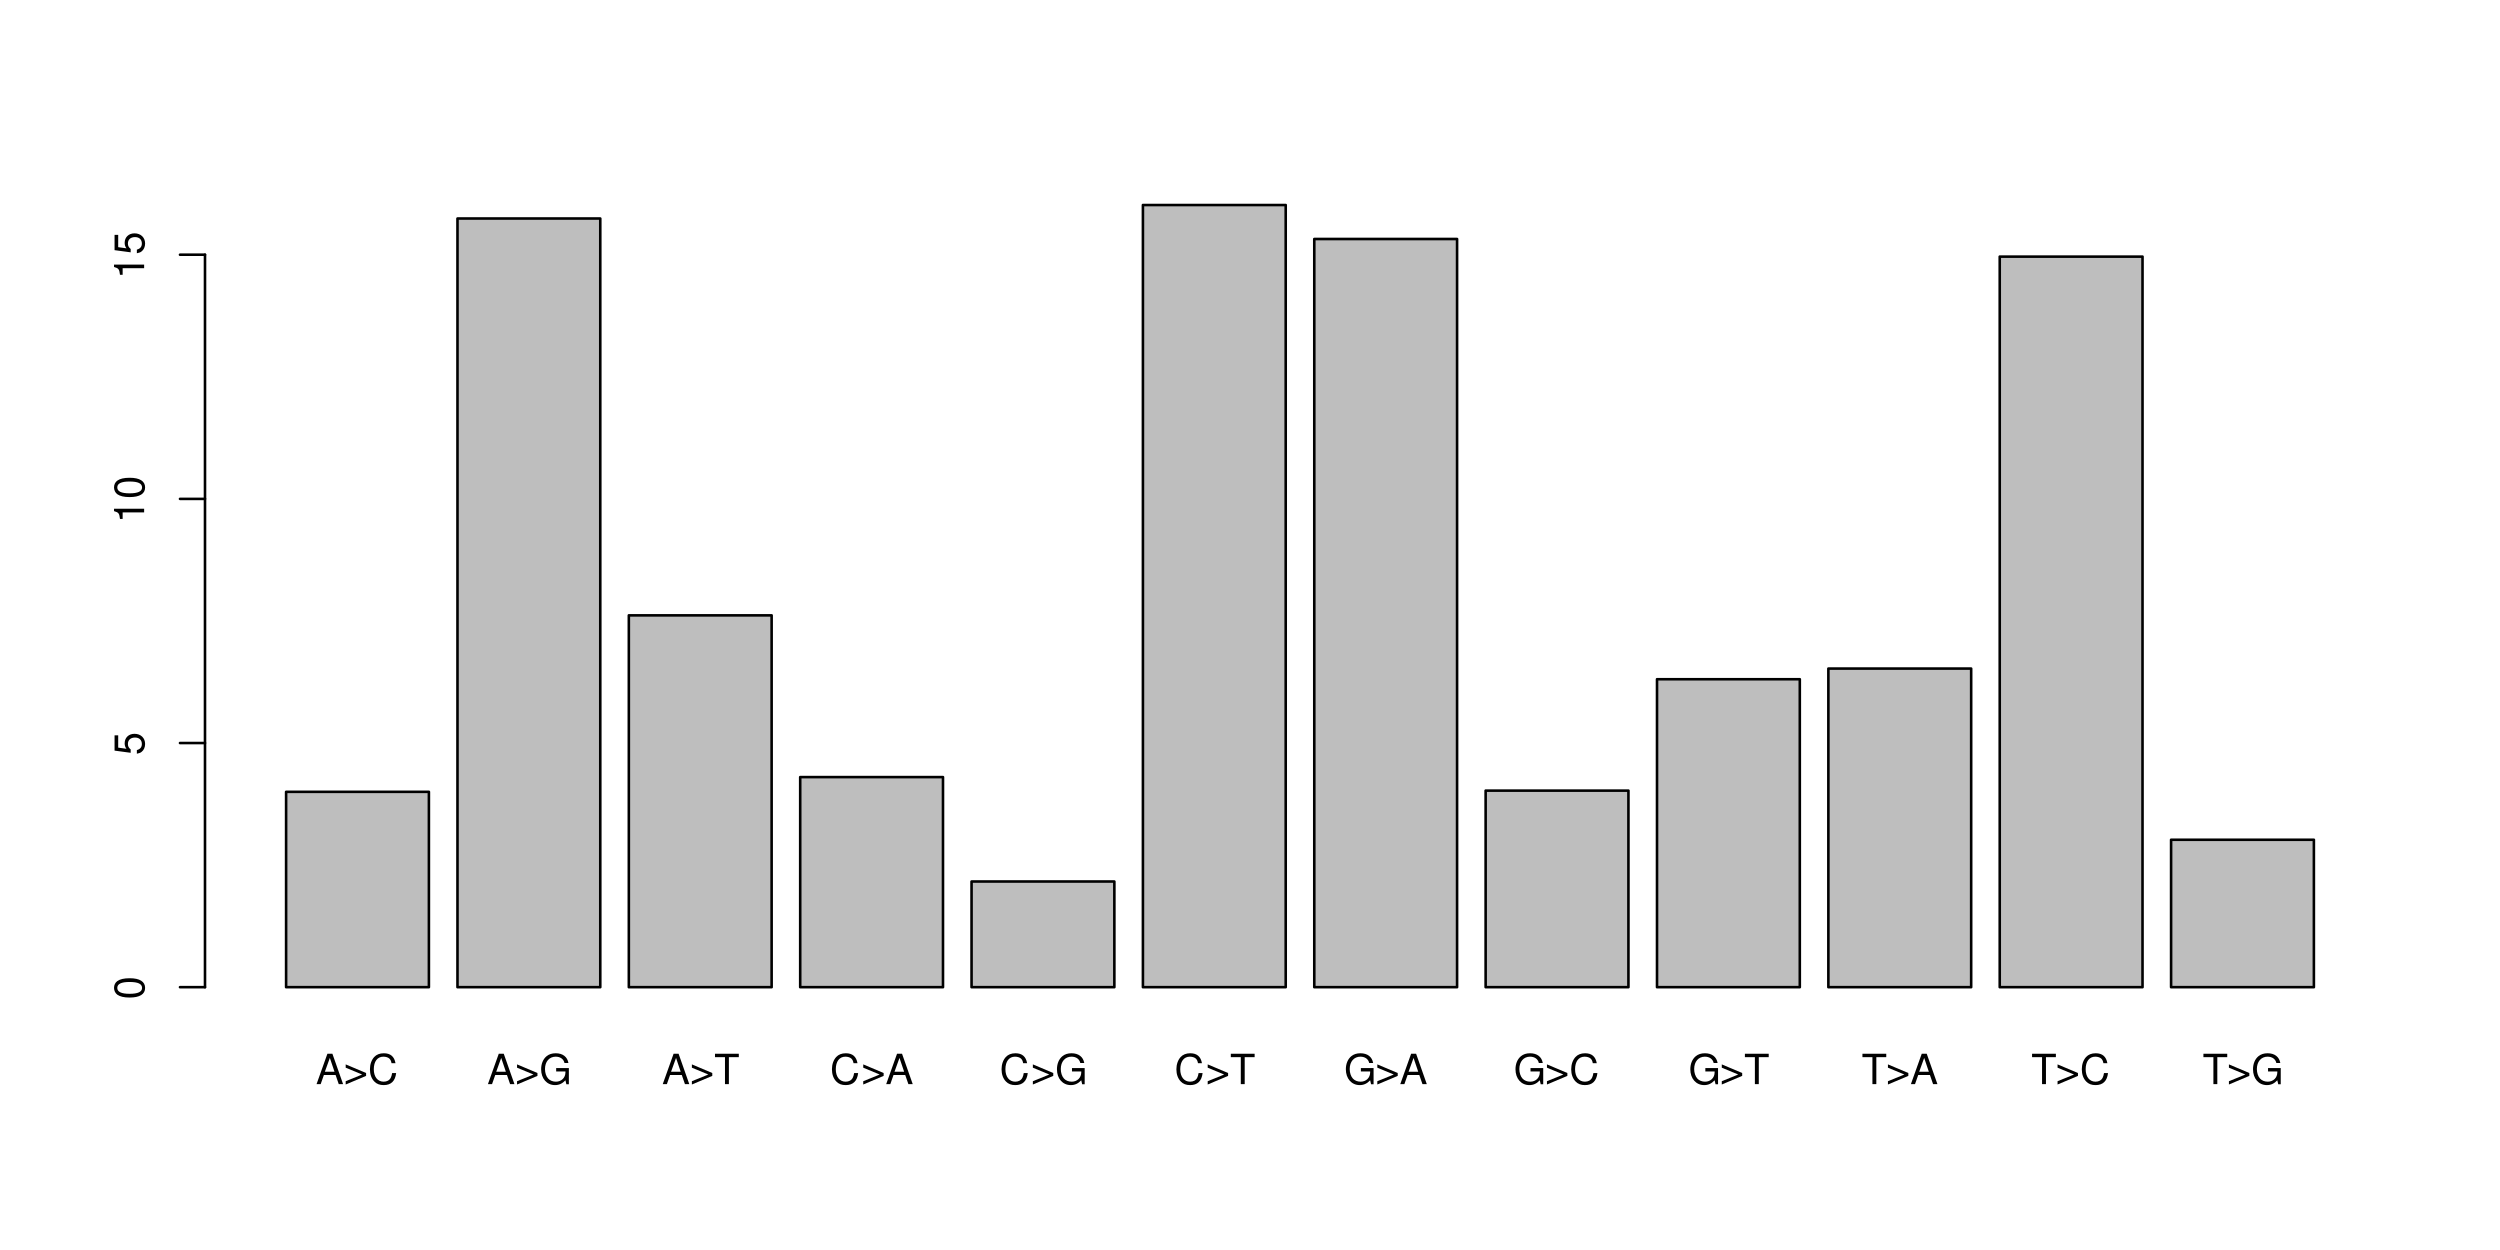
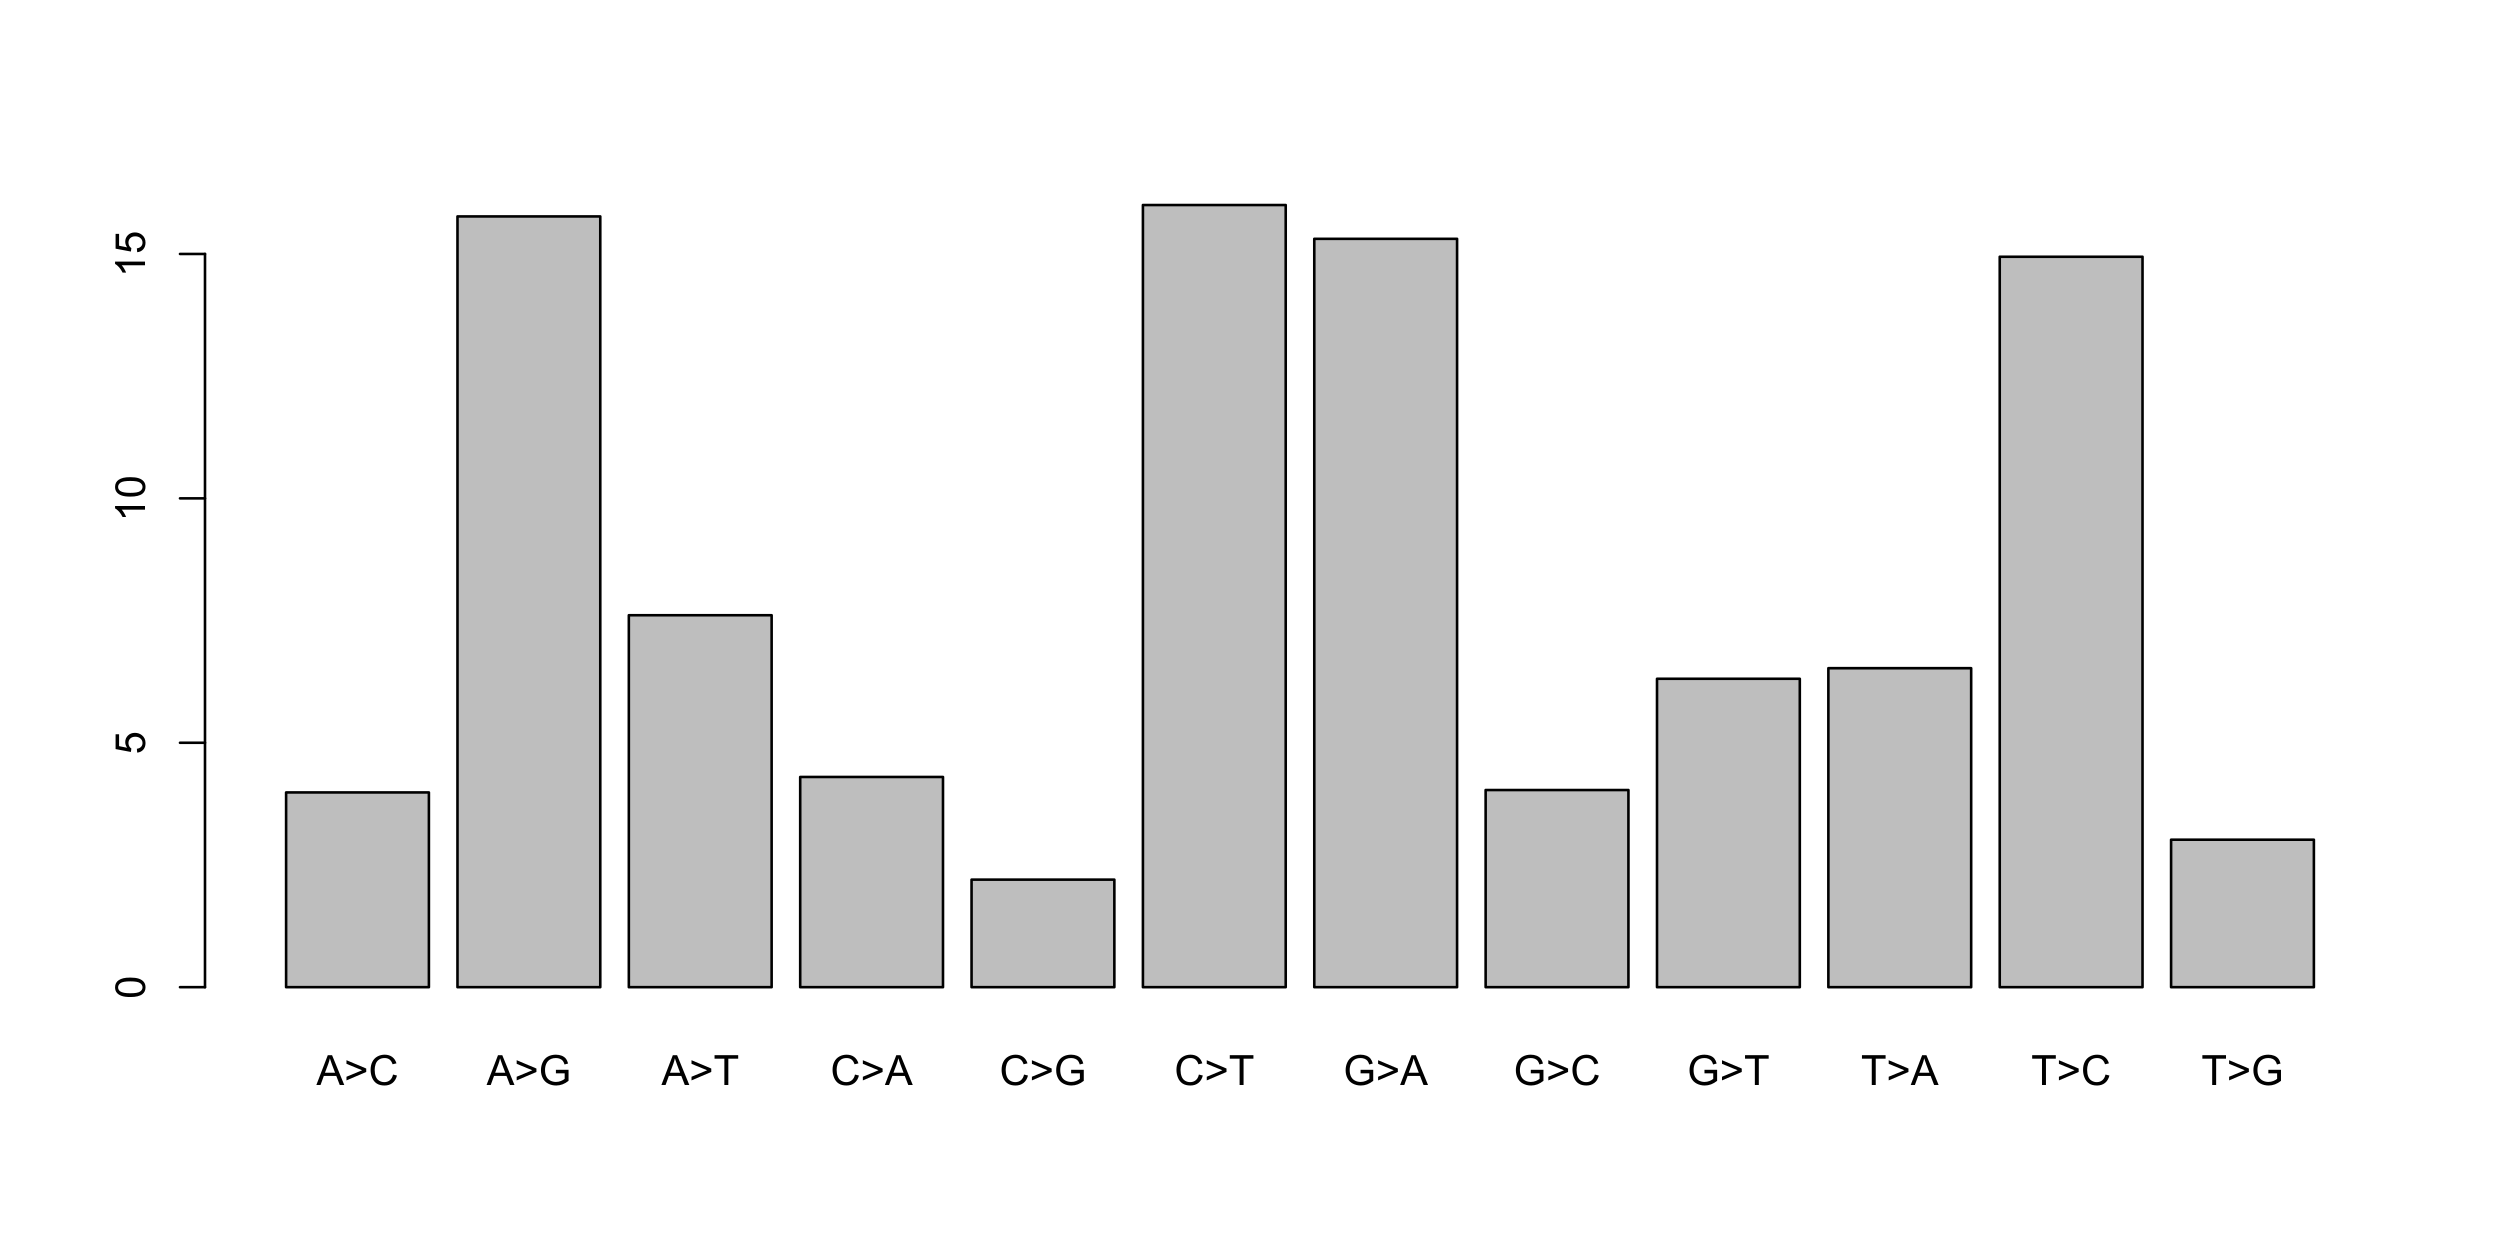
<svg xmlns="http://www.w3.org/2000/svg" xmlns:xlink="http://www.w3.org/1999/xlink" width="720pt" height="360pt" viewBox="0 0 720 360" version="1.1">
  <defs>
    <g>
      <symbol overflow="visible" id="glyph0-0">
-         <path style="stroke:none;" d="" />
+         <path style="stroke:none;" d="M 1.5 0 L 1.5 -7.5 L 7.5 -7.5 L 7.5 0 Z M 1.688 -0.188 L 7.312 -0.188 L 7.312 -7.312 L 1.688 -7.312 Z M 1.688 -0.188 " />
      </symbol>
      <symbol overflow="visible" id="glyph0-1">
-         <path style="stroke:none;" d="M 5.688 -2.625 L 6.594 0 L 7.844 0 L 4.766 -8.75 L 3.328 -8.75 L 0.203 0 L 1.391 0 L 2.312 -2.625 Z M 5.375 -3.562 L 2.594 -3.562 L 4.031 -7.547 Z M 5.375 -3.562 " />
+         <path style="stroke:none;" d="M -0.016 0 L 3.281 -8.59 L 4.508 -8.59 L 8.023 0 L 6.727 0 L 5.727 -2.602 L 2.133 -2.602 L 1.188 0 Z M 2.461 -3.527 L 5.375 -3.527 L 4.477 -5.906 C 4.203 -6.629 4 -7.223 3.867 -7.688 C 3.758 -7.133 3.602 -6.586 3.406 -6.047 Z M 2.461 -3.527 " />
      </symbol>
      <symbol overflow="visible" id="glyph0-2">
-         <path style="stroke:none;" d="M 6.469 -3.203 L 0.594 -5.688 L 0.594 -4.734 L 5.328 -2.766 L 0.594 -0.844 L 0.594 0.109 L 6.469 -2.375 Z M 6.469 -3.203 " />
+         <path style="stroke:none;" d="M 6.344 -3.758 L 0.656 -1.324 L 0.656 -2.375 L 5.164 -4.242 L 0.656 -6.094 L 0.656 -7.141 L 6.344 -4.742 Z M 6.344 -3.758 " />
      </symbol>
      <symbol overflow="visible" id="glyph0-3">
-         <path style="stroke:none;" d="M 7.938 -6.031 C 7.594 -7.953 6.484 -8.891 4.578 -8.891 C 3.391 -8.891 2.453 -8.516 1.797 -7.797 C 1.016 -6.938 0.578 -5.688 0.578 -4.266 C 0.578 -2.828 1.016 -1.594 1.844 -0.75 C 2.516 -0.047 3.391 0.281 4.531 0.281 C 6.656 0.281 7.859 -0.875 8.125 -3.188 L 6.969 -3.188 C 6.875 -2.594 6.75 -2.188 6.578 -1.844 C 6.219 -1.109 5.469 -0.703 4.531 -0.703 C 2.797 -0.703 1.688 -2.094 1.688 -4.281 C 1.688 -6.531 2.734 -7.906 4.438 -7.906 C 5.141 -7.906 5.812 -7.703 6.172 -7.359 C 6.484 -7.062 6.672 -6.703 6.797 -6.031 Z M 7.938 -6.031 " />
+         <path style="stroke:none;" d="M 7.055 -3.012 L 8.191 -2.727 C 7.953 -1.789 7.523 -1.078 6.906 -0.586 C 6.285 -0.098 5.527 0.145 4.633 0.148 C 3.707 0.145 2.953 -0.039 2.375 -0.418 C 1.793 -0.793 1.352 -1.34 1.051 -2.055 C 0.746 -2.77 0.598 -3.539 0.598 -4.359 C 0.598 -5.254 0.766 -6.031 1.109 -6.699 C 1.449 -7.363 1.938 -7.871 2.57 -8.215 C 3.199 -8.559 3.895 -8.73 4.652 -8.734 C 5.512 -8.73 6.234 -8.512 6.82 -8.078 C 7.406 -7.637 7.812 -7.023 8.047 -6.234 L 6.926 -5.969 C 6.723 -6.59 6.434 -7.047 6.059 -7.336 C 5.68 -7.621 5.203 -7.762 4.629 -7.766 C 3.969 -7.762 3.414 -7.605 2.973 -7.289 C 2.527 -6.969 2.219 -6.543 2.039 -6.012 C 1.859 -5.48 1.77 -4.93 1.77 -4.367 C 1.77 -3.633 1.875 -2.996 2.086 -2.449 C 2.297 -1.902 2.629 -1.496 3.082 -1.23 C 3.531 -0.961 4.016 -0.824 4.539 -0.828 C 5.176 -0.824 5.715 -1.008 6.156 -1.379 C 6.598 -1.742 6.898 -2.289 7.055 -3.012 Z M 7.055 -3.012 " />
      </symbol>
      <symbol overflow="visible" id="glyph0-4">
-         <path style="stroke:none;" d="M 8.516 -4.625 L 4.859 -4.625 L 4.859 -3.641 L 7.531 -3.641 L 7.531 -3.391 C 7.531 -1.844 6.375 -0.703 4.781 -0.703 C 3.891 -0.703 3.078 -1.031 2.562 -1.594 C 1.984 -2.219 1.641 -3.266 1.641 -4.344 C 1.641 -6.484 2.875 -7.906 4.719 -7.906 C 6.047 -7.906 7.016 -7.219 7.25 -6.094 L 8.391 -6.094 C 8.078 -7.875 6.734 -8.891 4.734 -8.891 C 3.656 -8.891 2.797 -8.609 2.109 -8.047 C 1.094 -7.219 0.531 -5.859 0.531 -4.281 C 0.531 -1.594 2.172 0.281 4.531 0.281 C 5.719 0.281 6.656 -0.172 7.531 -1.109 L 7.797 0.047 L 8.516 0.047 Z M 8.516 -4.625 " />
+         <path style="stroke:none;" d="M 4.945 -3.367 L 4.945 -4.375 L 8.586 -4.383 L 8.586 -1.195 C 8.023 -0.75 7.449 -0.414 6.855 -0.188 C 6.262 0.035 5.652 0.145 5.027 0.148 C 4.184 0.145 3.414 -0.031 2.727 -0.395 C 2.035 -0.754 1.516 -1.277 1.168 -1.961 C 0.812 -2.645 0.637 -3.41 0.641 -4.254 C 0.637 -5.09 0.812 -5.867 1.164 -6.594 C 1.512 -7.312 2.016 -7.852 2.672 -8.207 C 3.328 -8.555 4.082 -8.73 4.938 -8.734 C 5.559 -8.73 6.121 -8.629 6.621 -8.434 C 7.121 -8.23 7.516 -7.953 7.805 -7.594 C 8.09 -7.234 8.305 -6.766 8.453 -6.188 L 7.43 -5.906 C 7.297 -6.344 7.137 -6.688 6.949 -6.938 C 6.758 -7.188 6.484 -7.387 6.129 -7.539 C 5.77 -7.688 5.375 -7.762 4.945 -7.766 C 4.422 -7.762 3.973 -7.684 3.598 -7.527 C 3.219 -7.367 2.91 -7.16 2.68 -6.902 C 2.445 -6.645 2.266 -6.359 2.141 -6.055 C 1.918 -5.52 1.809 -4.945 1.812 -4.324 C 1.809 -3.559 1.941 -2.918 2.207 -2.402 C 2.469 -1.887 2.852 -1.504 3.355 -1.254 C 3.859 -1.004 4.395 -0.879 4.961 -0.879 C 5.453 -0.879 5.934 -0.973 6.406 -1.16 C 6.871 -1.348 7.227 -1.551 7.469 -1.77 L 7.469 -3.367 Z M 4.945 -3.367 " />
      </symbol>
      <symbol overflow="visible" id="glyph0-5">
-         <path style="stroke:none;" d="M 4.25 -7.766 L 7.109 -7.766 L 7.109 -8.75 L 0.25 -8.75 L 0.25 -7.766 L 3.125 -7.766 L 3.125 0 L 4.25 0 Z M 4.25 -7.766 " />
+         <path style="stroke:none;" d="M 3.109 0 L 3.109 -7.578 L 0.281 -7.578 L 0.281 -8.59 L 7.09 -8.59 L 7.09 -7.578 L 4.25 -7.578 L 4.25 0 Z M 3.109 0 " />
      </symbol>
      <symbol overflow="visible" id="glyph1-0">
-         <path style="stroke:none;" d="" />
+         <path style="stroke:none;" d="M 0 -1.5 L -7.5 -1.5 L -7.5 -7.5 L 0 -7.5 Z M -0.188 -1.688 L -0.188 -7.312 L -7.312 -7.312 L -7.312 -1.688 Z M -0.188 -1.688 " />
      </symbol>
      <symbol overflow="visible" id="glyph1-1">
-         <path style="stroke:none;" d="M -8.672 -3.297 C -8.672 -2.516 -8.312 -1.781 -7.734 -1.344 C -6.953 -0.797 -5.812 -0.516 -4.203 -0.516 C -1.266 -0.516 0.281 -1.469 0.281 -3.297 C 0.281 -5.094 -1.266 -6.078 -4.125 -6.078 C -5.812 -6.078 -6.938 -5.812 -7.734 -5.25 C -8.328 -4.812 -8.672 -4.109 -8.672 -3.297 Z M -7.734 -3.297 C -7.734 -4.438 -6.578 -5 -4.219 -5 C -1.75 -5 -0.594 -4.453 -0.594 -3.281 C -0.594 -2.156 -1.797 -1.594 -4.188 -1.594 C -6.578 -1.594 -7.734 -2.156 -7.734 -3.297 Z M -7.734 -3.297 " />
+         <path style="stroke:none;" d="M -4.234 -0.5 C -5.246 -0.496 -6.062 -0.602 -6.688 -0.812 C -7.305 -1.02 -7.785 -1.328 -8.121 -1.742 C -8.457 -2.152 -8.625 -2.672 -8.625 -3.301 C -8.625 -3.758 -8.531 -4.164 -8.348 -4.512 C -8.16 -4.859 -7.891 -5.145 -7.543 -5.371 C -7.191 -5.594 -6.766 -5.773 -6.266 -5.906 C -5.762 -6.035 -5.086 -6.098 -4.234 -6.102 C -3.223 -6.098 -2.41 -5.996 -1.793 -5.789 C -1.176 -5.578 -0.695 -5.266 -0.359 -4.859 C -0.02 -4.445 0.145 -3.926 0.148 -3.297 C 0.145 -2.465 -0.148 -1.816 -0.742 -1.348 C -1.457 -0.781 -2.621 -0.496 -4.234 -0.5 Z M -4.234 -1.582 C -2.824 -1.582 -1.887 -1.746 -1.418 -2.074 C -0.949 -2.402 -0.715 -2.809 -0.719 -3.297 C -0.715 -3.777 -0.949 -4.184 -1.422 -4.52 C -1.887 -4.848 -2.824 -5.016 -4.234 -5.016 C -5.648 -5.016 -6.59 -4.848 -7.055 -4.52 C -7.516 -4.188 -7.746 -3.777 -7.75 -3.289 C -7.746 -2.801 -7.543 -2.414 -7.137 -2.129 C -6.613 -1.762 -5.645 -1.582 -4.234 -1.582 Z M -4.234 -1.582 " />
      </symbol>
      <symbol overflow="visible" id="glyph1-2">
-         <path style="stroke:none;" d="M -8.516 -5.719 L -8.516 -1.312 L -3.875 -0.688 L -3.875 -1.656 C -4.469 -2.141 -4.672 -2.562 -4.672 -3.234 C -4.672 -4.375 -3.891 -5.078 -2.625 -5.078 C -1.406 -5.078 -0.656 -4.375 -0.656 -3.219 C -0.656 -2.297 -1.125 -1.734 -2.094 -1.469 L -2.094 -0.422 C -1.391 -0.562 -1.062 -0.688 -0.75 -0.938 C -0.094 -1.422 0.281 -2.281 0.281 -3.234 C 0.281 -4.953 -0.969 -6.156 -2.766 -6.156 C -4.453 -6.156 -5.609 -5.047 -5.609 -3.406 C -5.609 -2.812 -5.453 -2.328 -5.094 -1.844 L -7.469 -2.172 L -7.469 -5.719 Z M -8.516 -5.719 " />
+         <path style="stroke:none;" d="M -2.25 -0.5 L -2.344 -1.605 C -1.805 -1.684 -1.398 -1.871 -1.125 -2.176 C -0.852 -2.473 -0.715 -2.836 -0.719 -3.258 C -0.715 -3.766 -0.906 -4.195 -1.293 -4.547 C -1.672 -4.898 -2.18 -5.074 -2.816 -5.074 C -3.414 -5.074 -3.891 -4.902 -4.242 -4.566 C -4.59 -4.227 -4.762 -3.785 -4.766 -3.242 C -4.762 -2.898 -4.684 -2.594 -4.531 -2.32 C -4.375 -2.047 -4.176 -1.832 -3.93 -1.676 L -4.062 -0.688 L -8.473 -1.52 L -8.473 -5.789 L -7.465 -5.789 L -7.465 -2.363 L -5.156 -1.898 C -5.516 -2.414 -5.695 -2.953 -5.695 -3.523 C -5.695 -4.27 -5.434 -4.902 -4.914 -5.422 C -4.395 -5.934 -3.727 -6.191 -2.91 -6.195 C -2.133 -6.191 -1.461 -5.965 -0.895 -5.516 C -0.199 -4.961 0.145 -4.211 0.148 -3.258 C 0.145 -2.477 -0.07 -1.836 -0.508 -1.344 C -0.941 -0.848 -1.523 -0.566 -2.25 -0.5 Z M -2.25 -0.5 " />
      </symbol>
      <symbol overflow="visible" id="glyph1-3">
-         <path style="stroke:none;" d="M -6.188 -3.109 L 0 -3.109 L 0 -4.156 L -8.672 -4.156 L -8.672 -3.469 C -7.344 -3.094 -7.156 -2.859 -6.953 -1.219 L -6.188 -1.219 Z M -6.188 -3.109 " />
+         <path style="stroke:none;" d="M 0 -4.469 L 0 -3.414 L -6.719 -3.418 C -6.477 -3.16 -6.234 -2.828 -5.996 -2.418 C -5.75 -2.004 -5.57 -1.633 -5.449 -1.309 L -6.469 -1.309 C -6.742 -1.895 -7.078 -2.41 -7.477 -2.852 C -7.871 -3.293 -8.254 -3.605 -8.625 -3.793 L -8.625 -4.473 Z M 0 -4.469 " />
      </symbol>
    </g>
  </defs>
-   <g id="surface6">
+   <g id="surface16">
    <rect x="0" y="0" width="720" height="360" style="fill:rgb(100%,100%,100%);fill-opacity:1;stroke:none;" />
-     <path style="fill-rule:nonzero;fill:rgb(74.51%,74.51%,74.51%);fill-opacity:1;stroke-width:0.75;stroke-linecap:round;stroke-linejoin:round;stroke:rgb(0%,0%,0%);stroke-opacity:1;stroke-miterlimit:10;" d="M 82.398 284.309 L 123.523 284.309 L 123.523 228.051 L 82.398 228.051 Z M 82.398 284.309 " />
-     <path style="fill-rule:nonzero;fill:rgb(74.51%,74.51%,74.51%);fill-opacity:1;stroke-width:0.75;stroke-linecap:round;stroke-linejoin:round;stroke:rgb(0%,0%,0%);stroke-opacity:1;stroke-miterlimit:10;" d="M 131.754 284.309 L 172.879 284.309 L 172.879 62.934 L 131.754 62.934 Z M 131.754 284.309 " />
-     <path style="fill-rule:nonzero;fill:rgb(74.51%,74.51%,74.51%);fill-opacity:1;stroke-width:0.75;stroke-linecap:round;stroke-linejoin:round;stroke:rgb(0%,0%,0%);stroke-opacity:1;stroke-miterlimit:10;" d="M 181.105 284.309 L 222.23 284.309 L 222.23 177.219 L 181.105 177.219 Z M 181.105 284.309 " />
-     <path style="fill-rule:nonzero;fill:rgb(74.51%,74.51%,74.51%);fill-opacity:1;stroke-width:0.75;stroke-linecap:round;stroke-linejoin:round;stroke:rgb(0%,0%,0%);stroke-opacity:1;stroke-miterlimit:10;" d="M 230.457 284.309 L 271.582 284.309 L 271.582 223.805 L 230.457 223.805 Z M 230.457 284.309 " />
-     <path style="fill-rule:nonzero;fill:rgb(74.51%,74.51%,74.51%);fill-opacity:1;stroke-width:0.75;stroke-linecap:round;stroke-linejoin:round;stroke:rgb(0%,0%,0%);stroke-opacity:1;stroke-miterlimit:10;" d="M 279.809 284.309 L 320.934 284.309 L 320.934 253.879 L 279.809 253.879 Z M 279.809 284.309 " />
+     <path style="fill-rule:nonzero;fill:rgb(74.51%,74.51%,74.51%);fill-opacity:1;stroke-width:0.75;stroke-linecap:round;stroke-linejoin:round;stroke:rgb(0%,0%,0%);stroke-opacity:1;stroke-miterlimit:10;" d="M 82.398 284.309 L 123.523 284.309 L 123.523 228.227 L 82.398 228.227 Z M 82.398 284.309 " />
+     <path style="fill-rule:nonzero;fill:rgb(74.51%,74.51%,74.51%);fill-opacity:1;stroke-width:0.75;stroke-linecap:round;stroke-linejoin:round;stroke:rgb(0%,0%,0%);stroke-opacity:1;stroke-miterlimit:10;" d="M 131.754 284.309 L 172.879 284.309 L 172.879 62.328 L 131.754 62.328 Z M 131.754 284.309 " />
+     <path style="fill-rule:nonzero;fill:rgb(74.51%,74.51%,74.51%);fill-opacity:1;stroke-width:0.75;stroke-linecap:round;stroke-linejoin:round;stroke:rgb(0%,0%,0%);stroke-opacity:1;stroke-miterlimit:10;" d="M 181.105 284.309 L 222.23 284.309 L 222.23 177.188 L 181.105 177.188 Z M 181.105 284.309 " />
+     <path style="fill-rule:nonzero;fill:rgb(74.51%,74.51%,74.51%);fill-opacity:1;stroke-width:0.75;stroke-linecap:round;stroke-linejoin:round;stroke:rgb(0%,0%,0%);stroke-opacity:1;stroke-miterlimit:10;" d="M 230.457 284.309 L 271.582 284.309 L 271.582 223.77 L 230.457 223.77 Z M 230.457 284.309 " />
+     <path style="fill-rule:nonzero;fill:rgb(74.51%,74.51%,74.51%);fill-opacity:1;stroke-width:0.75;stroke-linecap:round;stroke-linejoin:round;stroke:rgb(0%,0%,0%);stroke-opacity:1;stroke-miterlimit:10;" d="M 279.809 284.309 L 320.934 284.309 L 320.934 253.336 L 279.809 253.336 Z M 279.809 284.309 " />
    <path style="fill-rule:nonzero;fill:rgb(74.51%,74.51%,74.51%);fill-opacity:1;stroke-width:0.75;stroke-linecap:round;stroke-linejoin:round;stroke:rgb(0%,0%,0%);stroke-opacity:1;stroke-miterlimit:10;" d="M 329.16 284.309 L 370.285 284.309 L 370.285 59.043 L 329.16 59.043 Z M 329.16 284.309 " />
-     <path style="fill-rule:nonzero;fill:rgb(74.51%,74.51%,74.51%);fill-opacity:1;stroke-width:0.75;stroke-linecap:round;stroke-linejoin:round;stroke:rgb(0%,0%,0%);stroke-opacity:1;stroke-miterlimit:10;" d="M 378.512 284.309 L 419.637 284.309 L 419.637 68.832 L 378.512 68.832 Z M 378.512 284.309 " />
-     <path style="fill-rule:nonzero;fill:rgb(74.51%,74.51%,74.51%);fill-opacity:1;stroke-width:0.75;stroke-linecap:round;stroke-linejoin:round;stroke:rgb(0%,0%,0%);stroke-opacity:1;stroke-miterlimit:10;" d="M 427.863 284.309 L 468.988 284.309 L 468.988 227.695 L 427.863 227.695 Z M 427.863 284.309 " />
-     <path style="fill-rule:nonzero;fill:rgb(74.51%,74.51%,74.51%);fill-opacity:1;stroke-width:0.75;stroke-linecap:round;stroke-linejoin:round;stroke:rgb(0%,0%,0%);stroke-opacity:1;stroke-miterlimit:10;" d="M 477.219 284.309 L 518.344 284.309 L 518.344 195.617 L 477.219 195.617 Z M 477.219 284.309 " />
-     <path style="fill-rule:nonzero;fill:rgb(74.51%,74.51%,74.51%);fill-opacity:1;stroke-width:0.75;stroke-linecap:round;stroke-linejoin:round;stroke:rgb(0%,0%,0%);stroke-opacity:1;stroke-miterlimit:10;" d="M 526.57 284.309 L 567.695 284.309 L 567.695 192.551 L 526.57 192.551 Z M 526.57 284.309 " />
-     <path style="fill-rule:nonzero;fill:rgb(74.51%,74.51%,74.51%);fill-opacity:1;stroke-width:0.75;stroke-linecap:round;stroke-linejoin:round;stroke:rgb(0%,0%,0%);stroke-opacity:1;stroke-miterlimit:10;" d="M 575.922 284.309 L 617.047 284.309 L 617.047 73.902 L 575.922 73.902 Z M 575.922 284.309 " />
-     <path style="fill-rule:nonzero;fill:rgb(74.51%,74.51%,74.51%);fill-opacity:1;stroke-width:0.75;stroke-linecap:round;stroke-linejoin:round;stroke:rgb(0%,0%,0%);stroke-opacity:1;stroke-miterlimit:10;" d="M 625.273 284.309 L 666.398 284.309 L 666.398 241.852 L 625.273 241.852 Z M 625.273 284.309 " />
+     <path style="fill-rule:nonzero;fill:rgb(74.51%,74.51%,74.51%);fill-opacity:1;stroke-width:0.75;stroke-linecap:round;stroke-linejoin:round;stroke:rgb(0%,0%,0%);stroke-opacity:1;stroke-miterlimit:10;" d="M 378.512 284.309 L 419.637 284.309 L 419.637 68.781 L 378.512 68.781 Z M 378.512 284.309 " />
+     <path style="fill-rule:nonzero;fill:rgb(74.51%,74.51%,74.51%);fill-opacity:1;stroke-width:0.75;stroke-linecap:round;stroke-linejoin:round;stroke:rgb(0%,0%,0%);stroke-opacity:1;stroke-miterlimit:10;" d="M 427.863 284.309 L 468.988 284.309 L 468.988 227.523 L 427.863 227.523 Z M 427.863 284.309 " />
+     <path style="fill-rule:nonzero;fill:rgb(74.51%,74.51%,74.51%);fill-opacity:1;stroke-width:0.75;stroke-linecap:round;stroke-linejoin:round;stroke:rgb(0%,0%,0%);stroke-opacity:1;stroke-miterlimit:10;" d="M 477.219 284.309 L 518.344 284.309 L 518.344 195.492 L 477.219 195.492 Z M 477.219 284.309 " />
+     <path style="fill-rule:nonzero;fill:rgb(74.51%,74.51%,74.51%);fill-opacity:1;stroke-width:0.75;stroke-linecap:round;stroke-linejoin:round;stroke:rgb(0%,0%,0%);stroke-opacity:1;stroke-miterlimit:10;" d="M 526.57 284.309 L 567.695 284.309 L 567.695 192.441 L 526.57 192.441 Z M 526.57 284.309 " />
+     <path style="fill-rule:nonzero;fill:rgb(74.51%,74.51%,74.51%);fill-opacity:1;stroke-width:0.75;stroke-linecap:round;stroke-linejoin:round;stroke:rgb(0%,0%,0%);stroke-opacity:1;stroke-miterlimit:10;" d="M 575.922 284.309 L 617.047 284.309 L 617.047 73.941 L 575.922 73.941 Z M 575.922 284.309 " />
+     <path style="fill-rule:nonzero;fill:rgb(74.51%,74.51%,74.51%);fill-opacity:1;stroke-width:0.75;stroke-linecap:round;stroke-linejoin:round;stroke:rgb(0%,0%,0%);stroke-opacity:1;stroke-miterlimit:10;" d="M 625.273 284.309 L 666.398 284.309 L 666.398 241.836 L 625.273 241.836 Z M 625.273 284.309 " />
    <g style="fill:rgb(0%,0%,0%);fill-opacity:1;">
-       <use xlink:href="#glyph0-1" x="90.965" y="312.229" />
-       <use xlink:href="#glyph0-2" x="98.965" y="312.229" />
-       <use xlink:href="#glyph0-3" x="105.965" y="312.229" />
+       <use xlink:href="#glyph0-1" x="91.125" y="312.48" />
+       <use xlink:href="#glyph0-2" x="99.129" y="312.48" />
+       <use xlink:href="#glyph0-3" x="106.137" y="312.48" />
    </g>
    <g style="fill:rgb(0%,0%,0%);fill-opacity:1;">
-       <use xlink:href="#glyph0-1" x="140.316" y="312.229" />
-       <use xlink:href="#glyph0-2" x="148.316" y="312.229" />
-       <use xlink:href="#glyph0-4" x="155.316" y="312.229" />
+       <use xlink:href="#glyph0-1" x="140.145" y="312.48" />
+       <use xlink:href="#glyph0-2" x="148.148" y="312.48" />
+       <use xlink:href="#glyph0-4" x="155.156" y="312.48" />
    </g>
    <g style="fill:rgb(0%,0%,0%);fill-opacity:1;">
-       <use xlink:href="#glyph0-1" x="190.668" y="312.229" />
-       <use xlink:href="#glyph0-2" x="198.668" y="312.229" />
-       <use xlink:href="#glyph0-5" x="205.668" y="312.229" />
+       <use xlink:href="#glyph0-1" x="190.496" y="312.48" />
+       <use xlink:href="#glyph0-2" x="198.5" y="312.48" />
+       <use xlink:href="#glyph0-5" x="205.508" y="312.48" />
    </g>
    <g style="fill:rgb(0%,0%,0%);fill-opacity:1;">
-       <use xlink:href="#glyph0-3" x="239.02" y="312.229" />
-       <use xlink:href="#glyph0-2" x="248.02" y="312.229" />
-       <use xlink:href="#glyph0-1" x="255.02" y="312.229" />
+       <use xlink:href="#glyph0-3" x="239.18" y="312.48" />
+       <use xlink:href="#glyph0-2" x="247.846" y="312.48" />
+       <use xlink:href="#glyph0-1" x="254.854" y="312.48" />
    </g>
    <g style="fill:rgb(0%,0%,0%);fill-opacity:1;">
-       <use xlink:href="#glyph0-3" x="287.871" y="312.229" />
-       <use xlink:href="#glyph0-2" x="296.871" y="312.229" />
-       <use xlink:href="#glyph0-4" x="303.871" y="312.229" />
+       <use xlink:href="#glyph0-3" x="287.867" y="312.48" />
+       <use xlink:href="#glyph0-2" x="296.533" y="312.48" />
+       <use xlink:href="#glyph0-4" x="303.541" y="312.48" />
    </g>
    <g style="fill:rgb(0%,0%,0%);fill-opacity:1;">
-       <use xlink:href="#glyph0-3" x="338.223" y="312.229" />
-       <use xlink:href="#glyph0-2" x="347.223" y="312.229" />
-       <use xlink:href="#glyph0-5" x="354.223" y="312.229" />
+       <use xlink:href="#glyph0-3" x="338.223" y="312.48" />
+       <use xlink:href="#glyph0-2" x="346.889" y="312.48" />
+       <use xlink:href="#glyph0-5" x="353.896" y="312.48" />
    </g>
    <g style="fill:rgb(0%,0%,0%);fill-opacity:1;">
-       <use xlink:href="#glyph0-4" x="387.074" y="312.229" />
-       <use xlink:href="#glyph0-2" x="396.074" y="312.229" />
-       <use xlink:href="#glyph0-1" x="403.074" y="312.229" />
+       <use xlink:href="#glyph0-4" x="386.902" y="312.48" />
+       <use xlink:href="#glyph0-2" x="396.236" y="312.48" />
+       <use xlink:href="#glyph0-1" x="403.244" y="312.48" />
    </g>
    <g style="fill:rgb(0%,0%,0%);fill-opacity:1;">
-       <use xlink:href="#glyph0-4" x="435.93" y="312.229" />
-       <use xlink:href="#glyph0-2" x="444.93" y="312.229" />
-       <use xlink:href="#glyph0-3" x="451.93" y="312.229" />
+       <use xlink:href="#glyph0-4" x="435.926" y="312.48" />
+       <use xlink:href="#glyph0-2" x="445.26" y="312.48" />
+       <use xlink:href="#glyph0-3" x="452.268" y="312.48" />
    </g>
    <g style="fill:rgb(0%,0%,0%);fill-opacity:1;">
-       <use xlink:href="#glyph0-4" x="486.281" y="312.229" />
-       <use xlink:href="#glyph0-2" x="495.281" y="312.229" />
-       <use xlink:href="#glyph0-5" x="502.281" y="312.229" />
+       <use xlink:href="#glyph0-4" x="485.945" y="312.48" />
+       <use xlink:href="#glyph0-2" x="495.279" y="312.48" />
+       <use xlink:href="#glyph0-5" x="502.287" y="312.48" />
    </g>
    <g style="fill:rgb(0%,0%,0%);fill-opacity:1;">
-       <use xlink:href="#glyph0-5" x="536.133" y="312.229" />
-       <use xlink:href="#glyph0-2" x="543.133" y="312.229" />
-       <use xlink:href="#glyph0-1" x="550.133" y="312.229" />
+       <use xlink:href="#glyph0-5" x="535.961" y="312.48" />
+       <use xlink:href="#glyph0-2" x="543.291" y="312.48" />
+       <use xlink:href="#glyph0-1" x="550.299" y="312.48" />
    </g>
    <g style="fill:rgb(0%,0%,0%);fill-opacity:1;">
-       <use xlink:href="#glyph0-5" x="584.984" y="312.229" />
-       <use xlink:href="#glyph0-2" x="591.984" y="312.229" />
-       <use xlink:href="#glyph0-3" x="598.984" y="312.229" />
+       <use xlink:href="#glyph0-5" x="584.984" y="312.48" />
+       <use xlink:href="#glyph0-2" x="592.314" y="312.48" />
+       <use xlink:href="#glyph0-3" x="599.322" y="312.48" />
    </g>
    <g style="fill:rgb(0%,0%,0%);fill-opacity:1;">
-       <use xlink:href="#glyph0-5" x="634.336" y="312.229" />
-       <use xlink:href="#glyph0-2" x="641.336" y="312.229" />
-       <use xlink:href="#glyph0-4" x="648.336" y="312.229" />
+       <use xlink:href="#glyph0-5" x="634" y="312.48" />
+       <use xlink:href="#glyph0-2" x="641.33" y="312.48" />
+       <use xlink:href="#glyph0-4" x="648.338" y="312.48" />
    </g>
-     <path style="fill:none;stroke-width:0.75;stroke-linecap:round;stroke-linejoin:round;stroke:rgb(0%,0%,0%);stroke-opacity:1;stroke-miterlimit:10;" d="M 59.039 284.309 L 59.039 73.359 " />
+     <path style="fill:none;stroke-width:0.75;stroke-linecap:round;stroke-linejoin:round;stroke:rgb(0%,0%,0%);stroke-opacity:1;stroke-miterlimit:10;" d="M 59.039 284.309 L 59.039 73.137 " />
    <path style="fill:none;stroke-width:0.75;stroke-linecap:round;stroke-linejoin:round;stroke:rgb(0%,0%,0%);stroke-opacity:1;stroke-miterlimit:10;" d="M 59.039 284.309 L 51.84 284.309 " />
-     <path style="fill:none;stroke-width:0.75;stroke-linecap:round;stroke-linejoin:round;stroke:rgb(0%,0%,0%);stroke-opacity:1;stroke-miterlimit:10;" d="M 59.039 213.992 L 51.84 213.992 " />
-     <path style="fill:none;stroke-width:0.75;stroke-linecap:round;stroke-linejoin:round;stroke:rgb(0%,0%,0%);stroke-opacity:1;stroke-miterlimit:10;" d="M 59.039 143.676 L 51.84 143.676 " />
-     <path style="fill:none;stroke-width:0.75;stroke-linecap:round;stroke-linejoin:round;stroke:rgb(0%,0%,0%);stroke-opacity:1;stroke-miterlimit:10;" d="M 59.039 73.359 L 51.84 73.359 " />
+     <path style="fill:none;stroke-width:0.75;stroke-linecap:round;stroke-linejoin:round;stroke:rgb(0%,0%,0%);stroke-opacity:1;stroke-miterlimit:10;" d="M 59.039 213.918 L 51.84 213.918 " />
+     <path style="fill:none;stroke-width:0.75;stroke-linecap:round;stroke-linejoin:round;stroke:rgb(0%,0%,0%);stroke-opacity:1;stroke-miterlimit:10;" d="M 59.039 143.527 L 51.84 143.527 " />
+     <path style="fill:none;stroke-width:0.75;stroke-linecap:round;stroke-linejoin:round;stroke:rgb(0%,0%,0%);stroke-opacity:1;stroke-miterlimit:10;" d="M 59.039 73.137 L 51.84 73.137 " />
    <g style="fill:rgb(0%,0%,0%);fill-opacity:1;">
-       <use xlink:href="#glyph1-1" x="41.51" y="287.809" />
+       <use xlink:href="#glyph1-1" x="41.762" y="287.645" />
    </g>
    <g style="fill:rgb(0%,0%,0%);fill-opacity:1;">
-       <use xlink:href="#glyph1-2" x="41.51" y="217.492" />
+       <use xlink:href="#glyph1-2" x="41.762" y="217.254" />
    </g>
    <g style="fill:rgb(0%,0%,0%);fill-opacity:1;">
-       <use xlink:href="#glyph1-3" x="41.51" y="150.676" />
-       <use xlink:href="#glyph1-1" x="41.51" y="143.676" />
+       <use xlink:href="#glyph1-3" x="41.762" y="150.199" />
+       <use xlink:href="#glyph1-1" x="41.762" y="143.525" />
    </g>
    <g style="fill:rgb(0%,0%,0%);fill-opacity:1;">
-       <use xlink:href="#glyph1-3" x="41.51" y="80.359" />
-       <use xlink:href="#glyph1-2" x="41.51" y="73.359" />
+       <use xlink:href="#glyph1-3" x="41.762" y="79.809" />
+       <use xlink:href="#glyph1-2" x="41.762" y="73.135" />
    </g>
  </g>
</svg>
